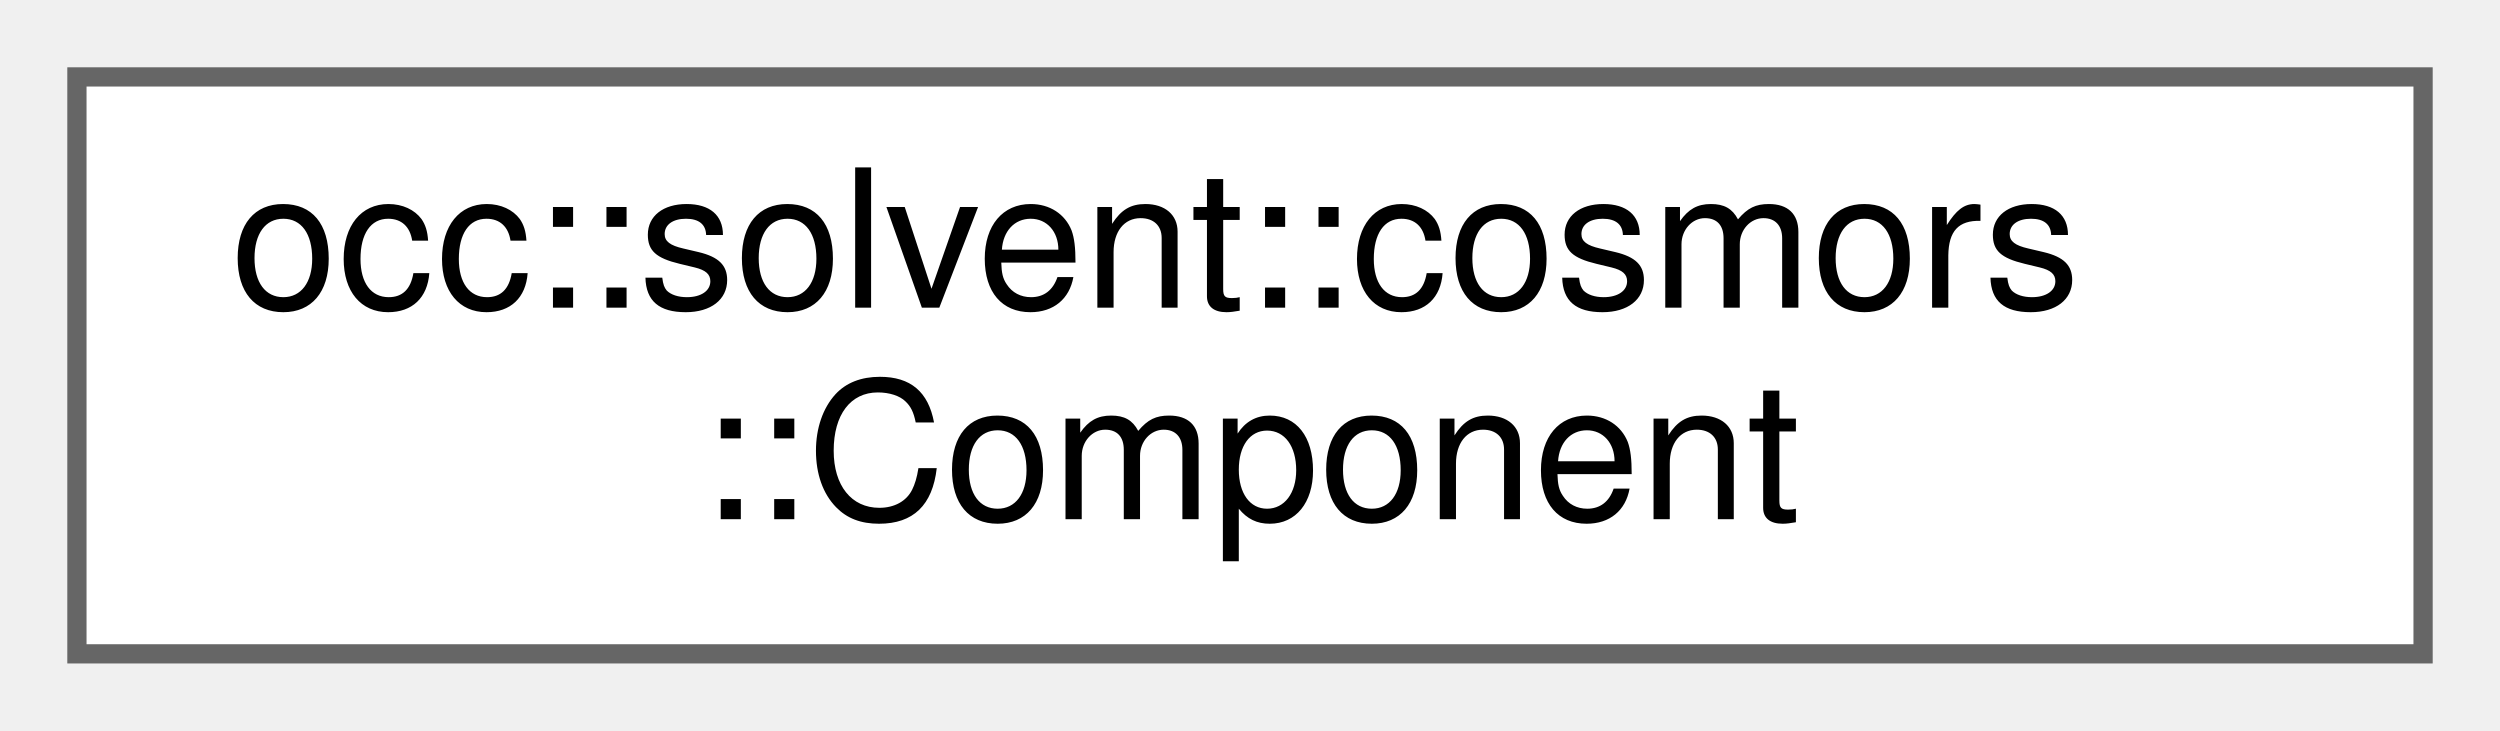
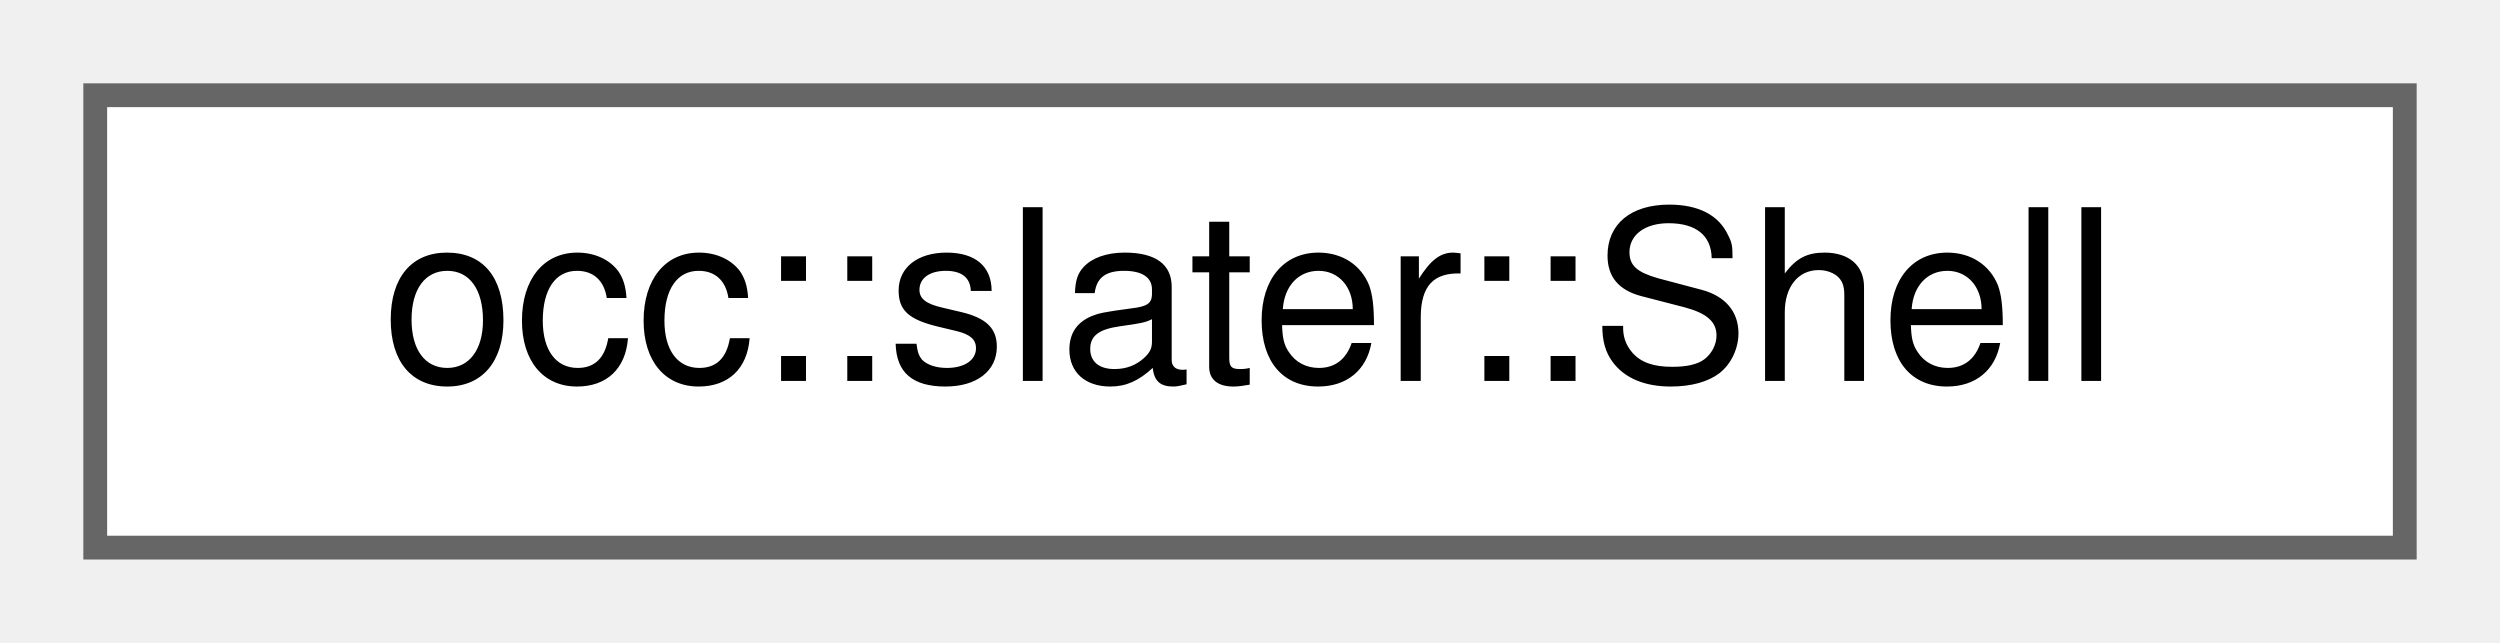
- <svg xmlns="http://www.w3.org/2000/svg" xmlns:xlink="http://www.w3.org/1999/xlink" width="130pt" height="38pt" viewBox="0.00 0.00 130.00 38.00">
-   <g id="graph0" class="graph" transform="scale(1 1) rotate(0) translate(4 34)">
+ <svg xmlns="http://www.w3.org/2000/svg" xmlns:xlink="http://www.w3.org/1999/xlink" width="105pt" height="27pt" viewBox="0.00 0.00 105.00 27.00">
+   <g id="graph0" class="graph" transform="scale(1 1) rotate(0) translate(4 23)">
    <g id="Node000000" class="node">
      <g id="a_Node000000">
-         <a xlink:href="structocc_1_1solvent_1_1cosmors_1_1Component.html" target="_top" xlink:title="One component reduced to what the kernel needs: its segment descriptors, areas, and the cavity volume...">
-           <polygon fill="white" stroke="#666666" points="122,-30 0,-30 0,0 122,0 122,-30" />
-           <text text-anchor="start" x="8" y="-18" font-family="Helvetica,sans-Serif" font-size="10.00">occ::solvent::cosmors</text>
-           <text text-anchor="middle" x="61" y="-7" font-family="Helvetica,sans-Serif" font-size="10.00">::Component</text>
+         <a xlink:href="classocc_1_1slater_1_1Shell.html" target="_top" xlink:title=" ">
+           <polygon fill="white" stroke="#666666" points="97,-19 0,-19 0,0 97,0 97,-19" />
+           <text text-anchor="middle" x="48.5" y="-7" font-family="Helvetica,sans-Serif" font-size="10.00">occ::slater::Shell</text>
        </a>
      </g>
    </g>
  </g>
</svg>
